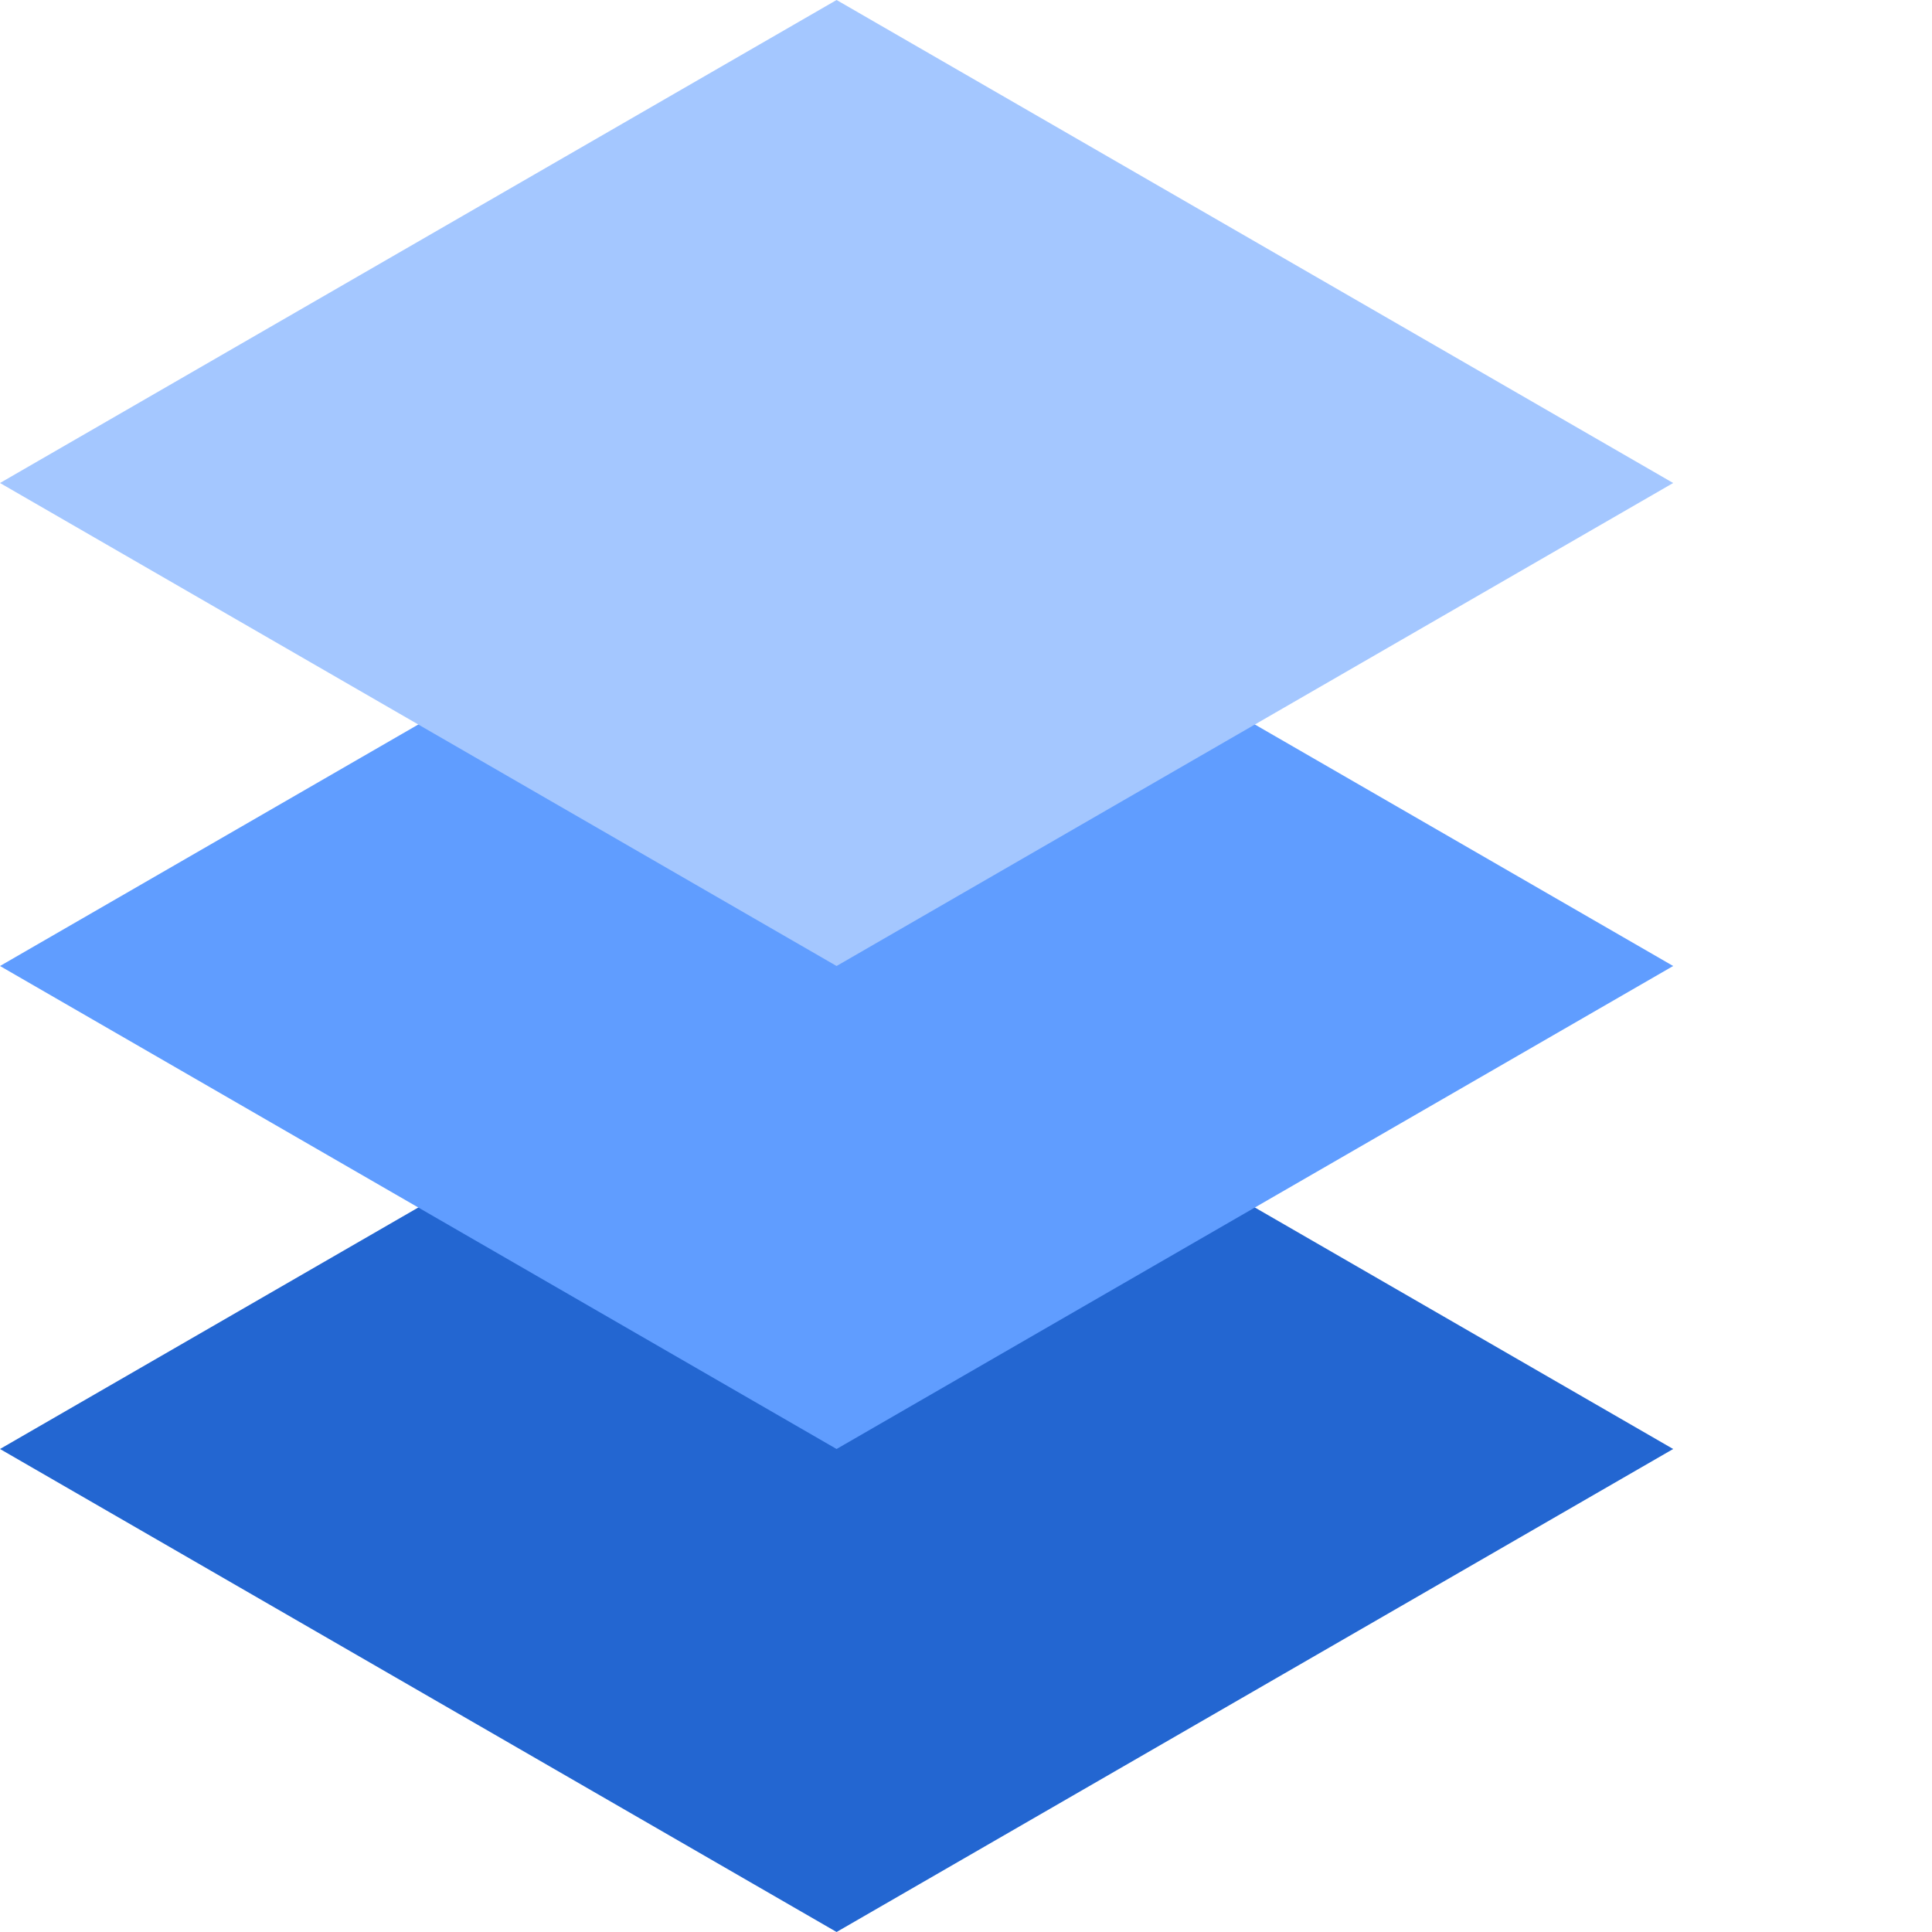
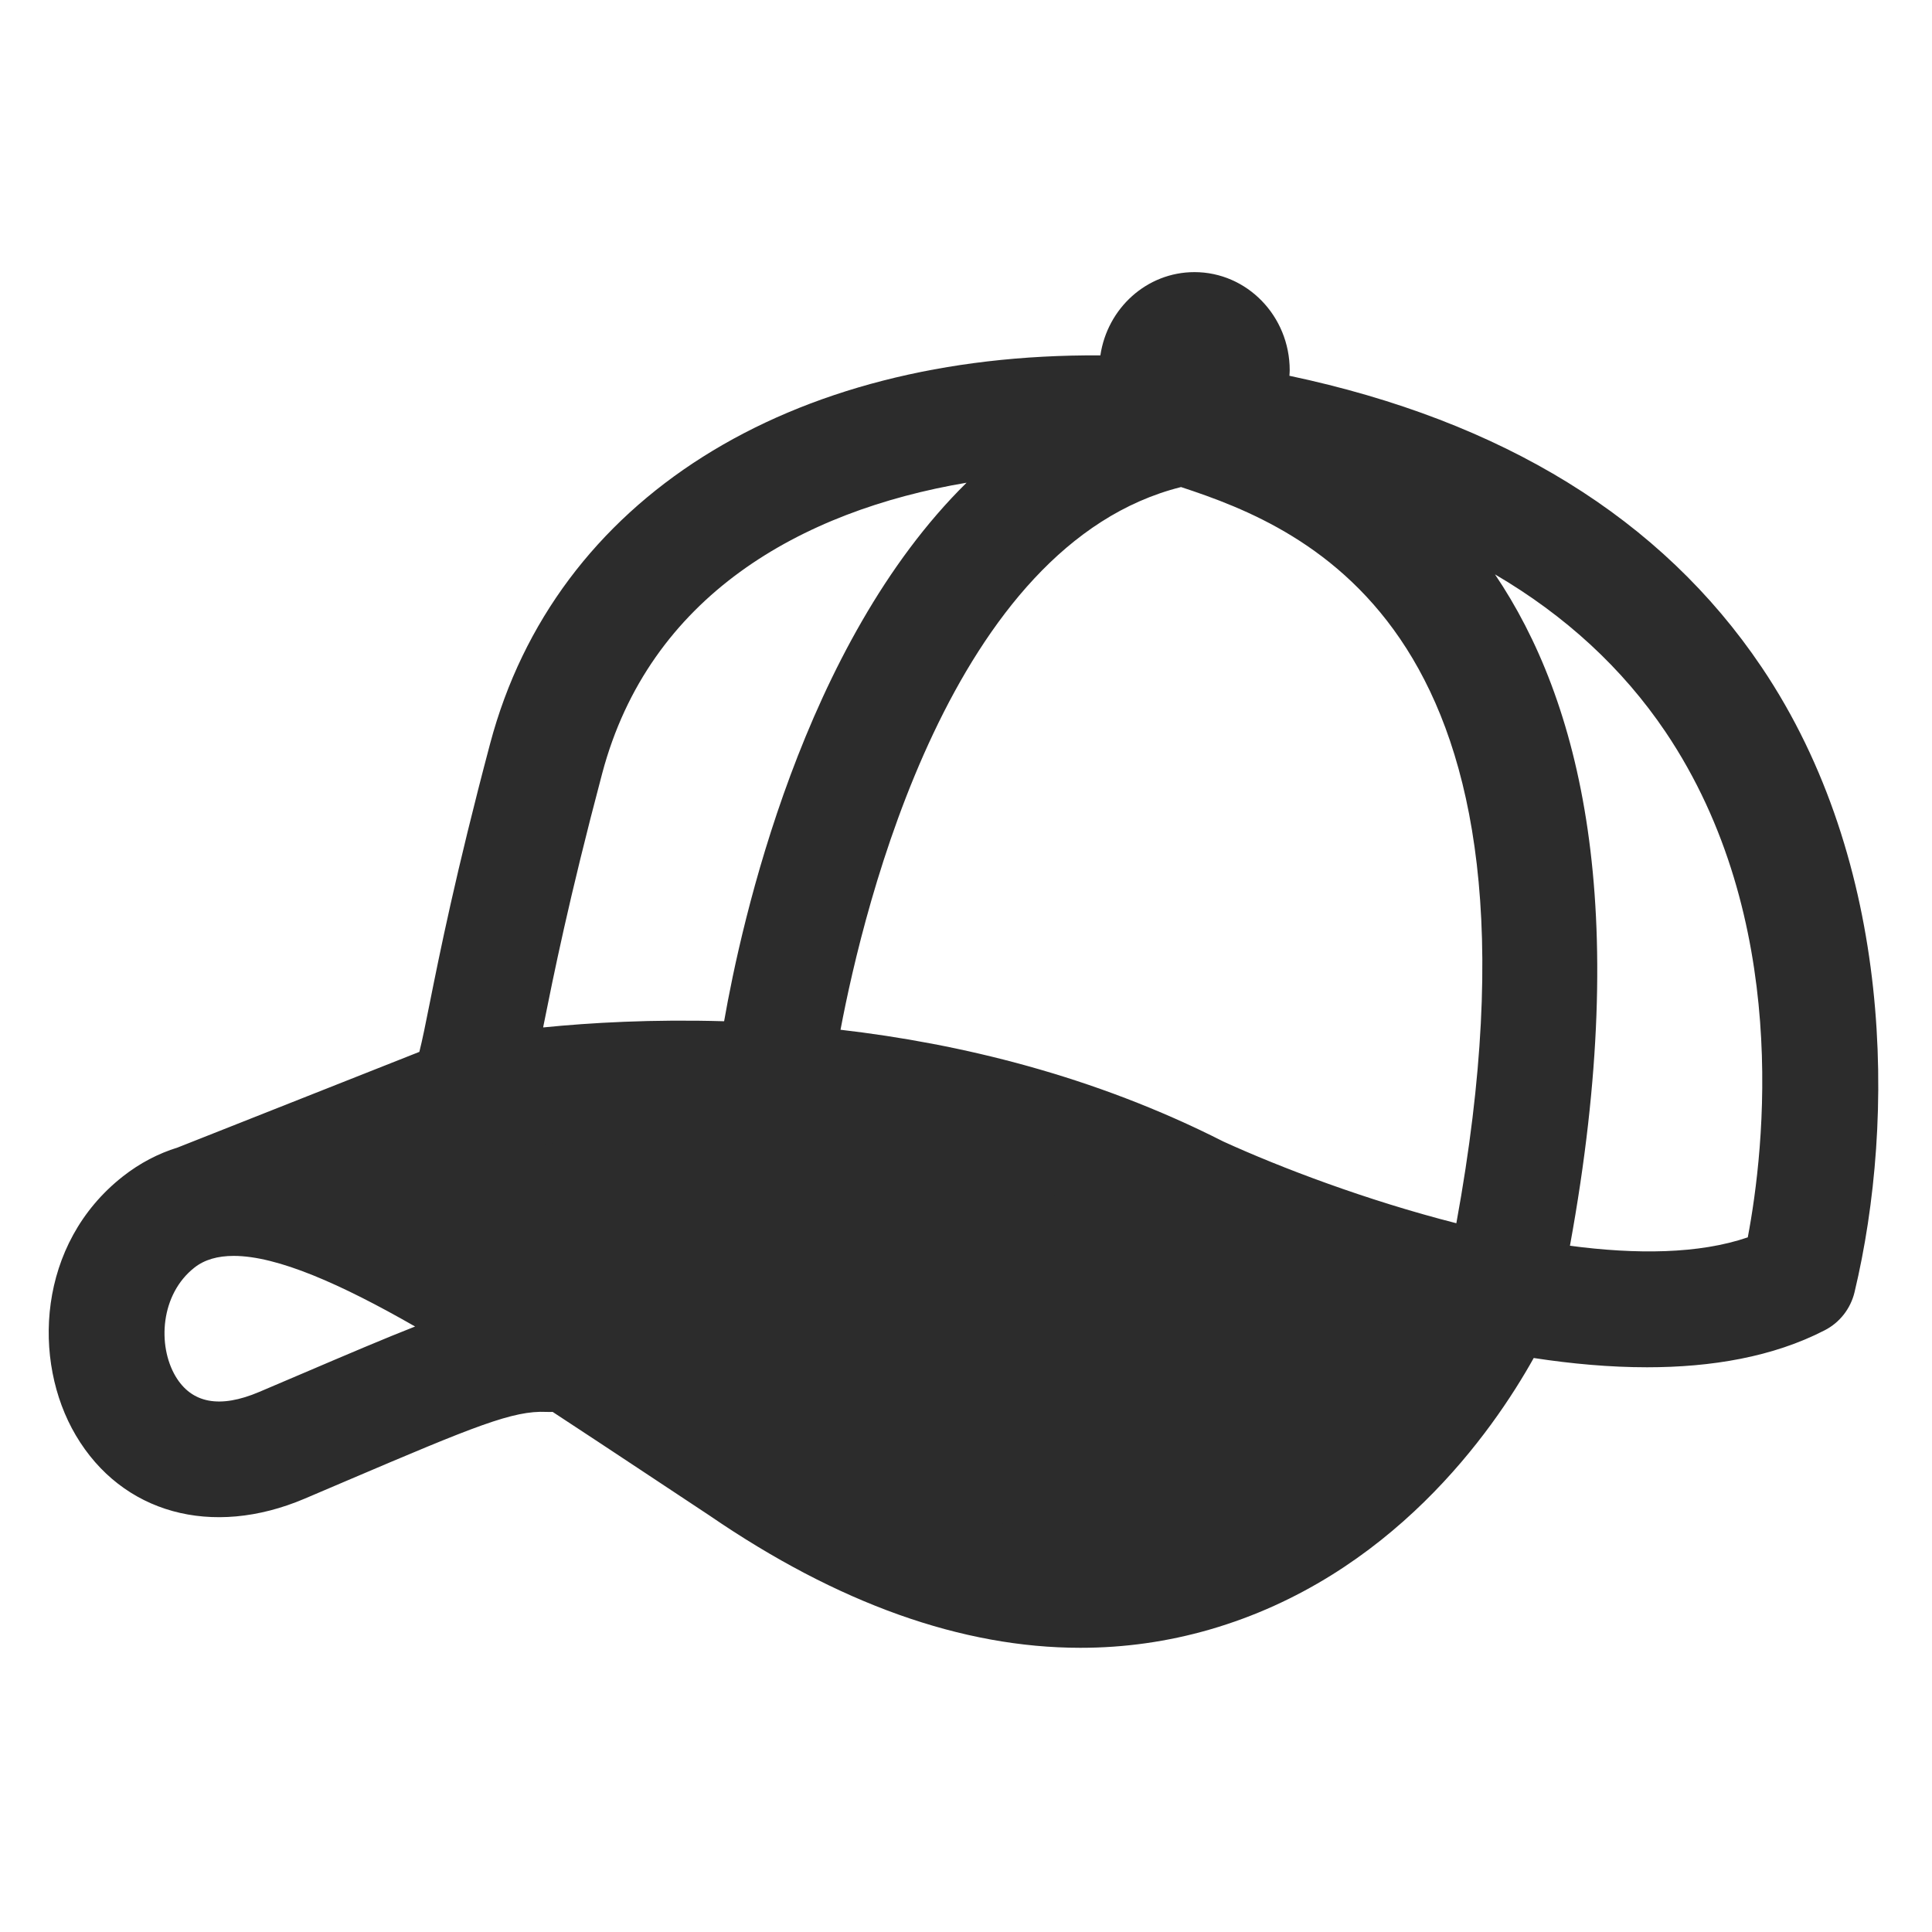
- <svg xmlns="http://www.w3.org/2000/svg" version="1.1" width="256" height="256" viewbox="0 0 949 256">
-   <path fill="#2366d1" d="M110.851 128L221.703 192L110.851 256L0 192Z" />
-   <path fill="#609dff" d="M110.851 64L221.703 128L110.851 192L0 128Z" />
-   <path fill="#a4c7ff" d="M110.851 0L221.703 64L110.851 128L0 64Z" />
+ <svg xmlns="http://www.w3.org/2000/svg" t="1681110232485" class="icon" viewBox="0 0 1024 1024" version="1.1" p-id="24060" width="32" height="32">
+   <path d="M156.16 616.704s173.466-82.125 322.304-34.97 313.395 112.179 313.395 112.179-137.728 235.059-339.712 113.203-310.221-184.781-310.221-184.781l14.234-5.632z" fill="#2c2c2c" p-id="24061" data-spm-anchor-id="a313x.7781069.0.i8" class="selected" />
+   <path d="M933.683 353.587C880.64 274.842 796.467 223.078 683.418 199.168c0.051-0.973 0.154-1.946 0.154-2.918 0-28.723-22.63-52.019-50.483-52.019-25.293 0-46.182 19.149-49.869 44.134-165.018-1.126-288.922 75.827-323.43 205.722-18.227 68.659-26.88 111.872-32.051 137.728-1.997 10.035-3.942 19.712-5.478 25.702l-128.102 50.688c-10.24 3.174-19.968 8.192-29.082 15.36-45.312 35.635-48.23 97.741-24.883 137.216 24.422 41.318 72.038 54.477 121.293 33.536l22.221-9.472c67.942-28.979 88.269-37.325 105.882-36.506 1.126 0.051 2.253 0.051 3.328 0 15.77 10.291 31.846 20.992 48.128 31.744 11.469 7.578 23.142 15.36 35.021 23.194 68.045 46.643 133.888 70.093 196.608 70.093 23.296 0 46.131-3.226 68.506-9.677 96.102-27.802 149.862-104.755 171.725-143.923 20.07 3.072 40.346 4.915 60.109 4.915 34.099 0 66.714-5.478 94.106-19.61 7.987-4.096 13.722-11.469 15.821-20.173 22.016-92.16 20.634-227.635-49.254-331.315z m-161.792 294.758c-47.565-12.134-93.082-29.44-123.494-43.315-68.762-34.918-139.725-51.917-202.906-59.238 12.442-65.894 58.675-257.178 180.48-287.642 66.662 21.914 203.418 76.339 145.92 390.195z m-483.891-104.448c5.376-26.778 13.466-67.226 31.181-133.99 24.986-94.054 105.267-139.213 193.126-154.061-86.784 85.453-119.347 232.96-128.512 285.44-37.99-1.126-71.014 0.768-95.898 3.277 0-0.205 0.051-0.461 0.102-0.666z m-128.461 184.422l-22.118 9.421c-20.941 8.909-35.84 6.093-44.39-8.294-9.677-16.384-7.987-43.469 10.035-57.6 5.376-4.25 12.39-6.195 20.787-6.195 23.194 0 56.832 14.899 96.154 37.427-16.077 6.298-35.533 14.592-60.467 25.242z m464.589 76.339c-64.205 18.586-136.038 1.024-213.555-52.173l-0.461-0.307c-11.93-7.885-23.654-15.616-35.123-23.245-62.566-41.523-117.299-77.824-164.966-100.454l43.264-17.101c22.426-4.147 204.851-34.304 367.821 48.742 0.41 0.205 0.768 0.41 1.178 0.563 17.357 7.936 67.43 29.696 127.232 45.67-24.269 37.069-66.406 81.254-125.389 98.304z m302.234-148.838c-25.856 8.858-59.085 9.114-94.259 4.454 32.973-180.378 5.325-289.126-39.731-355.84 37.325 21.862 67.584 49.715 90.368 83.456 66.662 98.97 52.48 221.133 43.622 267.93z" fill="#2c2c2c" p-id="24062" data-spm-anchor-id="a313x.7781069.0.i9" class="selected" />
</svg>
